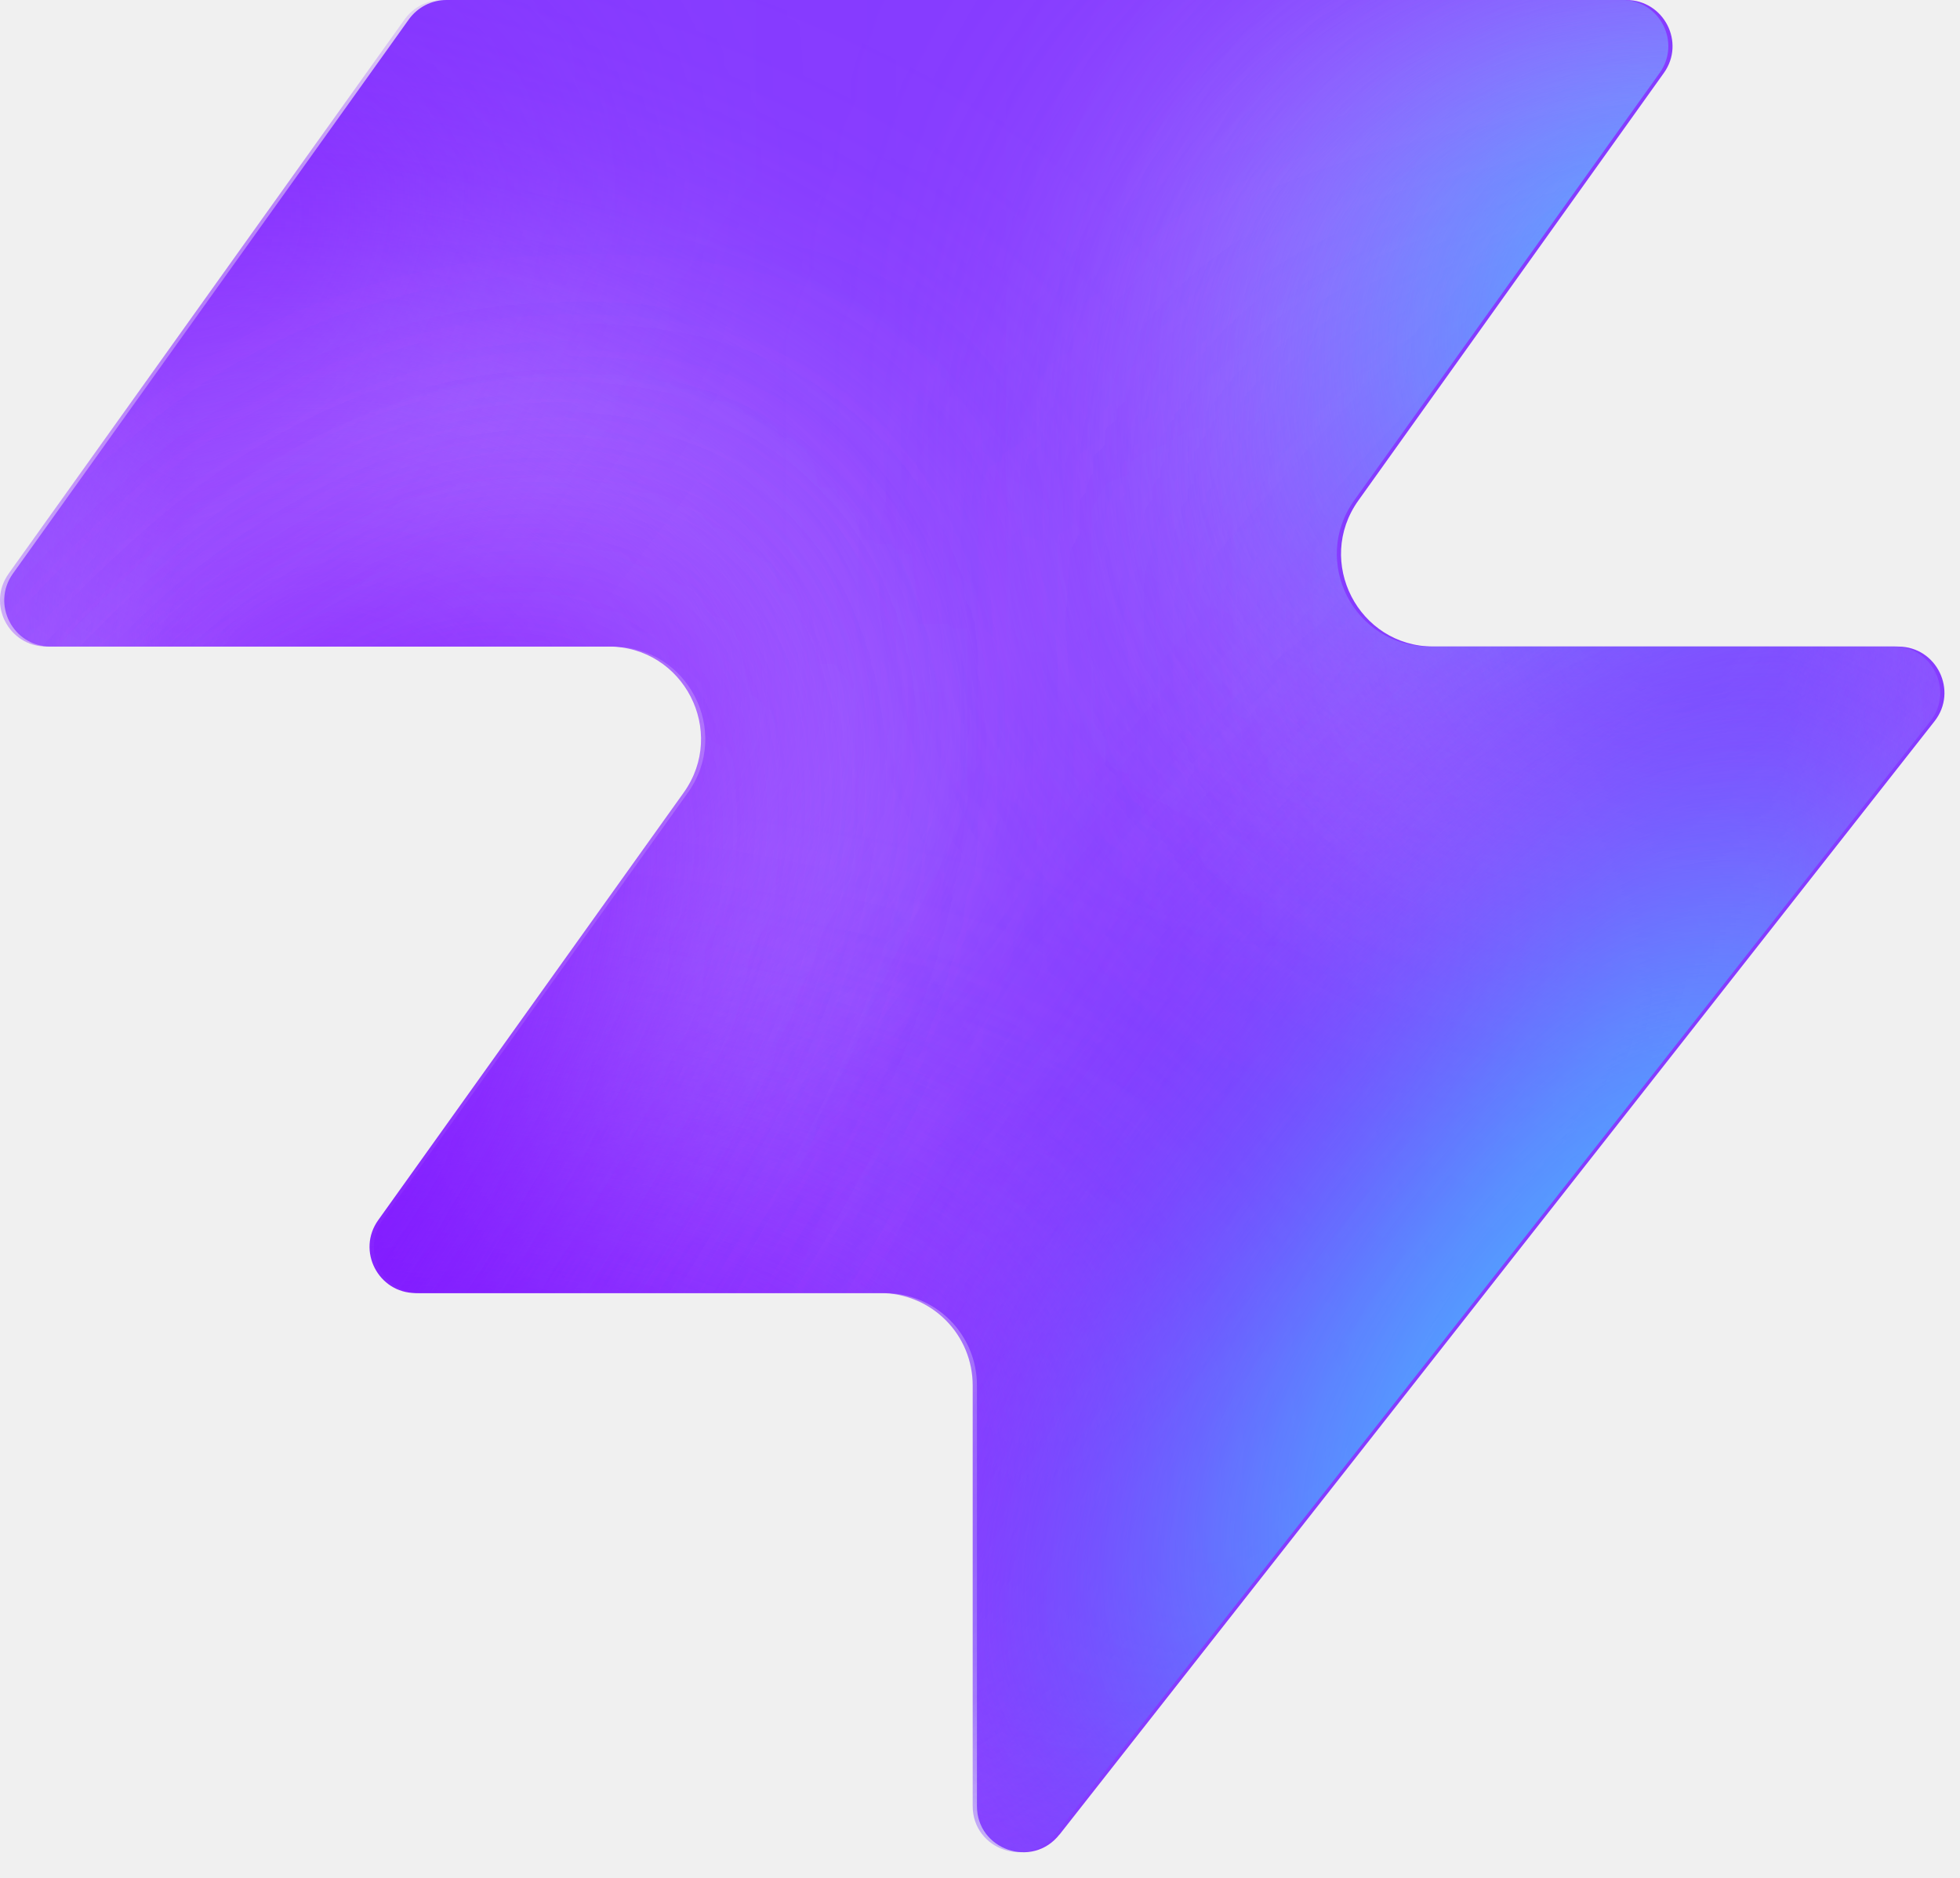
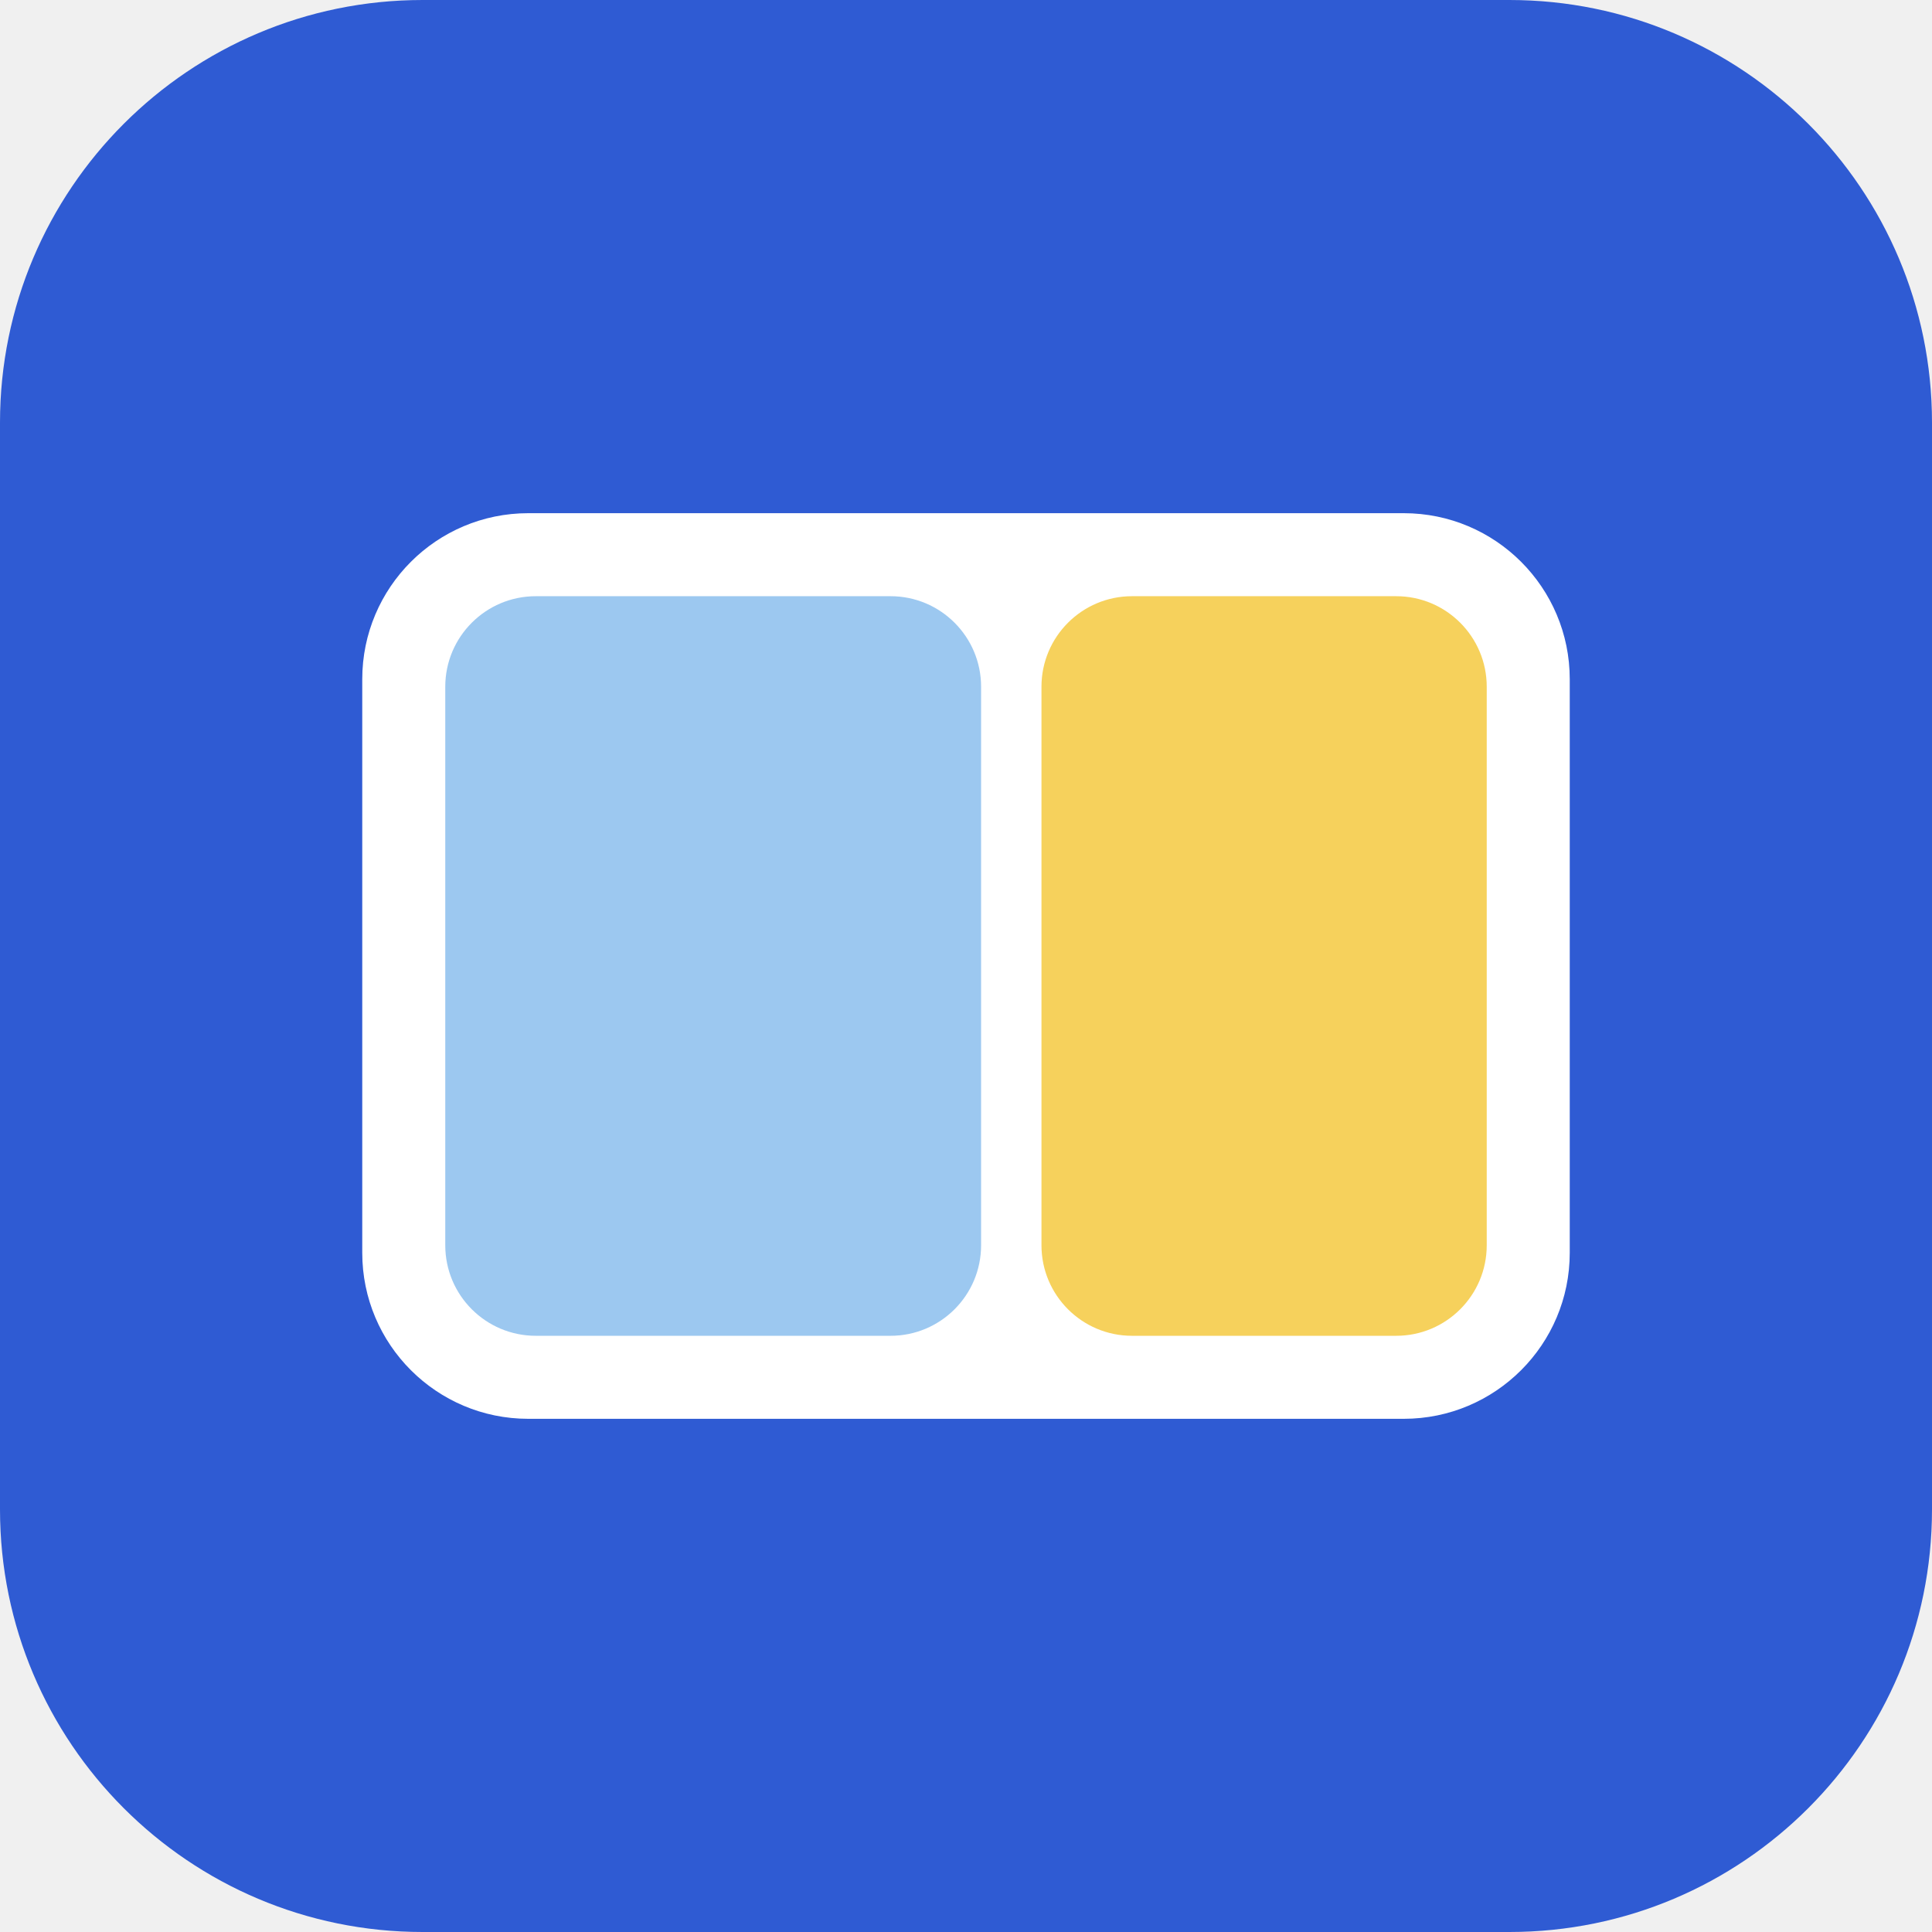
- <svg xmlns="http://www.w3.org/2000/svg" width="48" height="46" fill="none" viewBox="0 0 48 46">
-   <path fill="#863bff" d="M25.946 44.938c-.664.845-2.021.375-2.021-.698V33.937a2.26 2.26 0 0 0-2.262-2.262H10.287c-.92 0-1.456-1.04-.92-1.788l7.48-10.471c1.07-1.497 0-3.578-1.842-3.578H1.237c-.92 0-1.456-1.04-.92-1.788L10.013.474c.214-.297.556-.474.92-.474h28.894c.92 0 1.456 1.04.92 1.788l-7.48 10.471c-1.07 1.498 0 3.579 1.842 3.579h11.377c.943 0 1.473 1.088.89 1.83L25.947 44.94z" style="fill:#863bff;fill:color(display-p3 .525 .23 1);fill-opacity:1" />
-   <mask id="a" width="48" height="46" x="0" y="0" maskUnits="userSpaceOnUse" style="mask-type:alpha">
-     <path fill="#000" d="M25.842 44.938c-.664.844-2.021.375-2.021-.698V33.937a2.26 2.26 0 0 0-2.262-2.262H10.183c-.92 0-1.456-1.04-.92-1.788l7.48-10.471c1.07-1.498 0-3.579-1.842-3.579H1.133c-.92 0-1.456-1.04-.92-1.787L9.91.473c.214-.297.556-.474.92-.474h28.894c.92 0 1.456 1.04.92 1.788l-7.48 10.471c-1.07 1.498 0 3.578 1.842 3.578h11.377c.943 0 1.473 1.088.89 1.832L25.843 44.94z" style="fill:#000;fill-opacity:1" />
-   </mask>
-   <g mask="url(#a)">
-     <g filter="url(#b)">
-       <ellipse cx="5.508" cy="14.704" fill="#ede6ff" rx="5.508" ry="14.704" style="fill:#ede6ff;fill:color(display-p3 .927 .903 1);fill-opacity:1" transform="matrix(.00324 1 1 -.00324 -4.47 31.516)" />
-     </g>
-     <g filter="url(#c)">
-       <ellipse cx="10.399" cy="29.851" fill="#ede6ff" rx="10.399" ry="29.851" style="fill:#ede6ff;fill:color(display-p3 .927 .903 1);fill-opacity:1" transform="matrix(.00324 1 1 -.00324 -39.328 7.883)" />
-     </g>
-     <g filter="url(#d)">
-       <ellipse cx="5.508" cy="30.487" fill="#7e14ff" rx="5.508" ry="30.487" style="fill:#7e14ff;fill:color(display-p3 .492 .077 1);fill-opacity:1" transform="rotate(89.814 -25.913 -14.639)scale(1 -1)" />
-     </g>
-     <g filter="url(#e)">
-       <ellipse cx="5.508" cy="30.599" fill="#7e14ff" rx="5.508" ry="30.599" style="fill:#7e14ff;fill:color(display-p3 .492 .077 1);fill-opacity:1" transform="rotate(89.814 -32.644 -3.334)scale(1 -1)" />
-     </g>
-     <g filter="url(#f)">
-       <ellipse cx="5.508" cy="30.599" fill="#7e14ff" rx="5.508" ry="30.599" style="fill:#7e14ff;fill:color(display-p3 .492 .077 1);fill-opacity:1" transform="matrix(.00324 1 1 -.00324 -34.34 30.47)" />
-     </g>
-     <g filter="url(#g)">
-       <ellipse cx="14.072" cy="22.078" fill="#ede6ff" rx="14.072" ry="22.078" style="fill:#ede6ff;fill:color(display-p3 .927 .903 1);fill-opacity:1" transform="rotate(93.35 24.506 48.493)scale(-1 1)" />
-     </g>
-     <g filter="url(#h)">
-       <ellipse cx="3.47" cy="21.501" fill="#7e14ff" rx="3.47" ry="21.501" style="fill:#7e14ff;fill:color(display-p3 .492 .077 1);fill-opacity:1" transform="rotate(89.009 28.708 47.59)scale(-1 1)" />
-     </g>
-     <g filter="url(#i)">
-       <ellipse cx="3.47" cy="21.501" fill="#7e14ff" rx="3.47" ry="21.501" style="fill:#7e14ff;fill:color(display-p3 .492 .077 1);fill-opacity:1" transform="rotate(89.009 28.708 47.59)scale(-1 1)" />
-     </g>
-     <g filter="url(#j)">
-       <ellipse cx=".387" cy="8.972" fill="#7e14ff" rx="4.407" ry="29.108" style="fill:#7e14ff;fill:color(display-p3 .492 .077 1);fill-opacity:1" transform="rotate(39.51 .387 8.972)" />
-     </g>
-     <g filter="url(#k)">
-       <ellipse cx="47.523" cy="-6.092" fill="#7e14ff" rx="4.407" ry="29.108" style="fill:#7e14ff;fill:color(display-p3 .492 .077 1);fill-opacity:1" transform="rotate(37.892 47.523 -6.092)" />
-     </g>
-     <g filter="url(#l)">
-       <ellipse cx="41.412" cy="6.333" fill="#47bfff" rx="5.971" ry="9.665" style="fill:#47bfff;fill:color(display-p3 .28 .748 1);fill-opacity:1" transform="rotate(37.892 41.412 6.333)" />
-     </g>
-     <g filter="url(#m)">
-       <ellipse cx="-1.879" cy="38.332" fill="#7e14ff" rx="4.407" ry="29.108" style="fill:#7e14ff;fill:color(display-p3 .492 .077 1);fill-opacity:1" transform="rotate(37.892 -1.88 38.332)" />
-     </g>
-     <g filter="url(#n)">
-       <ellipse cx="-1.879" cy="38.332" fill="#7e14ff" rx="4.407" ry="29.108" style="fill:#7e14ff;fill:color(display-p3 .492 .077 1);fill-opacity:1" transform="rotate(37.892 -1.88 38.332)" />
-     </g>
-     <g filter="url(#o)">
-       <ellipse cx="35.651" cy="29.907" fill="#7e14ff" rx="4.407" ry="29.108" style="fill:#7e14ff;fill:color(display-p3 .492 .077 1);fill-opacity:1" transform="rotate(37.892 35.651 29.907)" />
-     </g>
-     <g filter="url(#p)">
-       <ellipse cx="38.418" cy="32.4" fill="#47bfff" rx="5.971" ry="15.297" style="fill:#47bfff;fill:color(display-p3 .28 .748 1);fill-opacity:1" transform="rotate(37.892 38.418 32.4)" />
-     </g>
-   </g>
-   <defs>
-     <filter id="b" width="60.045" height="41.654" x="-19.77" y="16.149" color-interpolation-filters="sRGB" filterUnits="userSpaceOnUse">
-       <feFlood flood-opacity="0" result="BackgroundImageFix" />
-       <feBlend in="SourceGraphic" in2="BackgroundImageFix" result="shape" />
-       <feGaussianBlur result="effect1_foregroundBlur_2002_17158" stdDeviation="7.659" />
-     </filter>
-     <filter id="c" width="90.34" height="51.437" x="-54.613" y="-7.533" color-interpolation-filters="sRGB" filterUnits="userSpaceOnUse">
-       <feFlood flood-opacity="0" result="BackgroundImageFix" />
-       <feBlend in="SourceGraphic" in2="BackgroundImageFix" result="shape" />
-       <feGaussianBlur result="effect1_foregroundBlur_2002_17158" stdDeviation="7.659" />
-     </filter>
-     <filter id="d" width="79.355" height="29.4" x="-49.64" y="2.03" color-interpolation-filters="sRGB" filterUnits="userSpaceOnUse">
-       <feFlood flood-opacity="0" result="BackgroundImageFix" />
-       <feBlend in="SourceGraphic" in2="BackgroundImageFix" result="shape" />
-       <feGaussianBlur result="effect1_foregroundBlur_2002_17158" stdDeviation="4.596" />
-     </filter>
-     <filter id="e" width="79.579" height="29.4" x="-45.045" y="20.029" color-interpolation-filters="sRGB" filterUnits="userSpaceOnUse">
-       <feFlood flood-opacity="0" result="BackgroundImageFix" />
-       <feBlend in="SourceGraphic" in2="BackgroundImageFix" result="shape" />
-       <feGaussianBlur result="effect1_foregroundBlur_2002_17158" stdDeviation="4.596" />
-     </filter>
-     <filter id="f" width="79.579" height="29.4" x="-43.513" y="21.178" color-interpolation-filters="sRGB" filterUnits="userSpaceOnUse">
-       <feFlood flood-opacity="0" result="BackgroundImageFix" />
-       <feBlend in="SourceGraphic" in2="BackgroundImageFix" result="shape" />
-       <feGaussianBlur result="effect1_foregroundBlur_2002_17158" stdDeviation="4.596" />
-     </filter>
-     <filter id="g" width="74.749" height="58.852" x="15.756" y="-17.901" color-interpolation-filters="sRGB" filterUnits="userSpaceOnUse">
-       <feFlood flood-opacity="0" result="BackgroundImageFix" />
-       <feBlend in="SourceGraphic" in2="BackgroundImageFix" result="shape" />
-       <feGaussianBlur result="effect1_foregroundBlur_2002_17158" stdDeviation="7.659" />
-     </filter>
-     <filter id="h" width="61.377" height="25.362" x="23.548" y="2.284" color-interpolation-filters="sRGB" filterUnits="userSpaceOnUse">
-       <feFlood flood-opacity="0" result="BackgroundImageFix" />
-       <feBlend in="SourceGraphic" in2="BackgroundImageFix" result="shape" />
-       <feGaussianBlur result="effect1_foregroundBlur_2002_17158" stdDeviation="4.596" />
-     </filter>
-     <filter id="i" width="61.377" height="25.362" x="23.548" y="2.284" color-interpolation-filters="sRGB" filterUnits="userSpaceOnUse">
-       <feFlood flood-opacity="0" result="BackgroundImageFix" />
-       <feBlend in="SourceGraphic" in2="BackgroundImageFix" result="shape" />
-       <feGaussianBlur result="effect1_foregroundBlur_2002_17158" stdDeviation="4.596" />
-     </filter>
-     <filter id="j" width="56.045" height="63.649" x="-27.636" y="-22.853" color-interpolation-filters="sRGB" filterUnits="userSpaceOnUse">
-       <feFlood flood-opacity="0" result="BackgroundImageFix" />
-       <feBlend in="SourceGraphic" in2="BackgroundImageFix" result="shape" />
-       <feGaussianBlur result="effect1_foregroundBlur_2002_17158" stdDeviation="4.596" />
-     </filter>
-     <filter id="k" width="54.814" height="64.646" x="20.116" y="-38.415" color-interpolation-filters="sRGB" filterUnits="userSpaceOnUse">
-       <feFlood flood-opacity="0" result="BackgroundImageFix" />
-       <feBlend in="SourceGraphic" in2="BackgroundImageFix" result="shape" />
-       <feGaussianBlur result="effect1_foregroundBlur_2002_17158" stdDeviation="4.596" />
-     </filter>
-     <filter id="l" width="33.541" height="35.313" x="24.641" y="-11.323" color-interpolation-filters="sRGB" filterUnits="userSpaceOnUse">
-       <feFlood flood-opacity="0" result="BackgroundImageFix" />
-       <feBlend in="SourceGraphic" in2="BackgroundImageFix" result="shape" />
-       <feGaussianBlur result="effect1_foregroundBlur_2002_17158" stdDeviation="4.596" />
-     </filter>
-     <filter id="m" width="54.814" height="64.646" x="-29.286" y="6.009" color-interpolation-filters="sRGB" filterUnits="userSpaceOnUse">
-       <feFlood flood-opacity="0" result="BackgroundImageFix" />
-       <feBlend in="SourceGraphic" in2="BackgroundImageFix" result="shape" />
-       <feGaussianBlur result="effect1_foregroundBlur_2002_17158" stdDeviation="4.596" />
-     </filter>
-     <filter id="n" width="54.814" height="64.646" x="-29.286" y="6.009" color-interpolation-filters="sRGB" filterUnits="userSpaceOnUse">
-       <feFlood flood-opacity="0" result="BackgroundImageFix" />
-       <feBlend in="SourceGraphic" in2="BackgroundImageFix" result="shape" />
-       <feGaussianBlur result="effect1_foregroundBlur_2002_17158" stdDeviation="4.596" />
-     </filter>
-     <filter id="o" width="54.814" height="64.646" x="8.244" y="-2.416" color-interpolation-filters="sRGB" filterUnits="userSpaceOnUse">
-       <feFlood flood-opacity="0" result="BackgroundImageFix" />
-       <feBlend in="SourceGraphic" in2="BackgroundImageFix" result="shape" />
-       <feGaussianBlur result="effect1_foregroundBlur_2002_17158" stdDeviation="4.596" />
-     </filter>
-     <filter id="p" width="39.409" height="43.623" x="18.713" y="10.588" color-interpolation-filters="sRGB" filterUnits="userSpaceOnUse">
-       <feFlood flood-opacity="0" result="BackgroundImageFix" />
-       <feBlend in="SourceGraphic" in2="BackgroundImageFix" result="shape" />
-       <feGaussianBlur result="effect1_foregroundBlur_2002_17158" stdDeviation="4.596" />
-     </filter>
-   </defs>
+ <svg xmlns="http://www.w3.org/2000/svg" viewBox="0 0 512 512">
+   <rect width="512" height="512" rx="112" fill="#2f5bd3" />
+   <rect x="96" y="136" width="320" height="240" rx="44" fill="#ffffff" />
+   <rect x="118" y="158" width="142" height="196" rx="24" fill="#9cc8f0" />
+   <rect x="276" y="158" width="118" height="196" rx="24" fill="#f6d15c" />
</svg>
